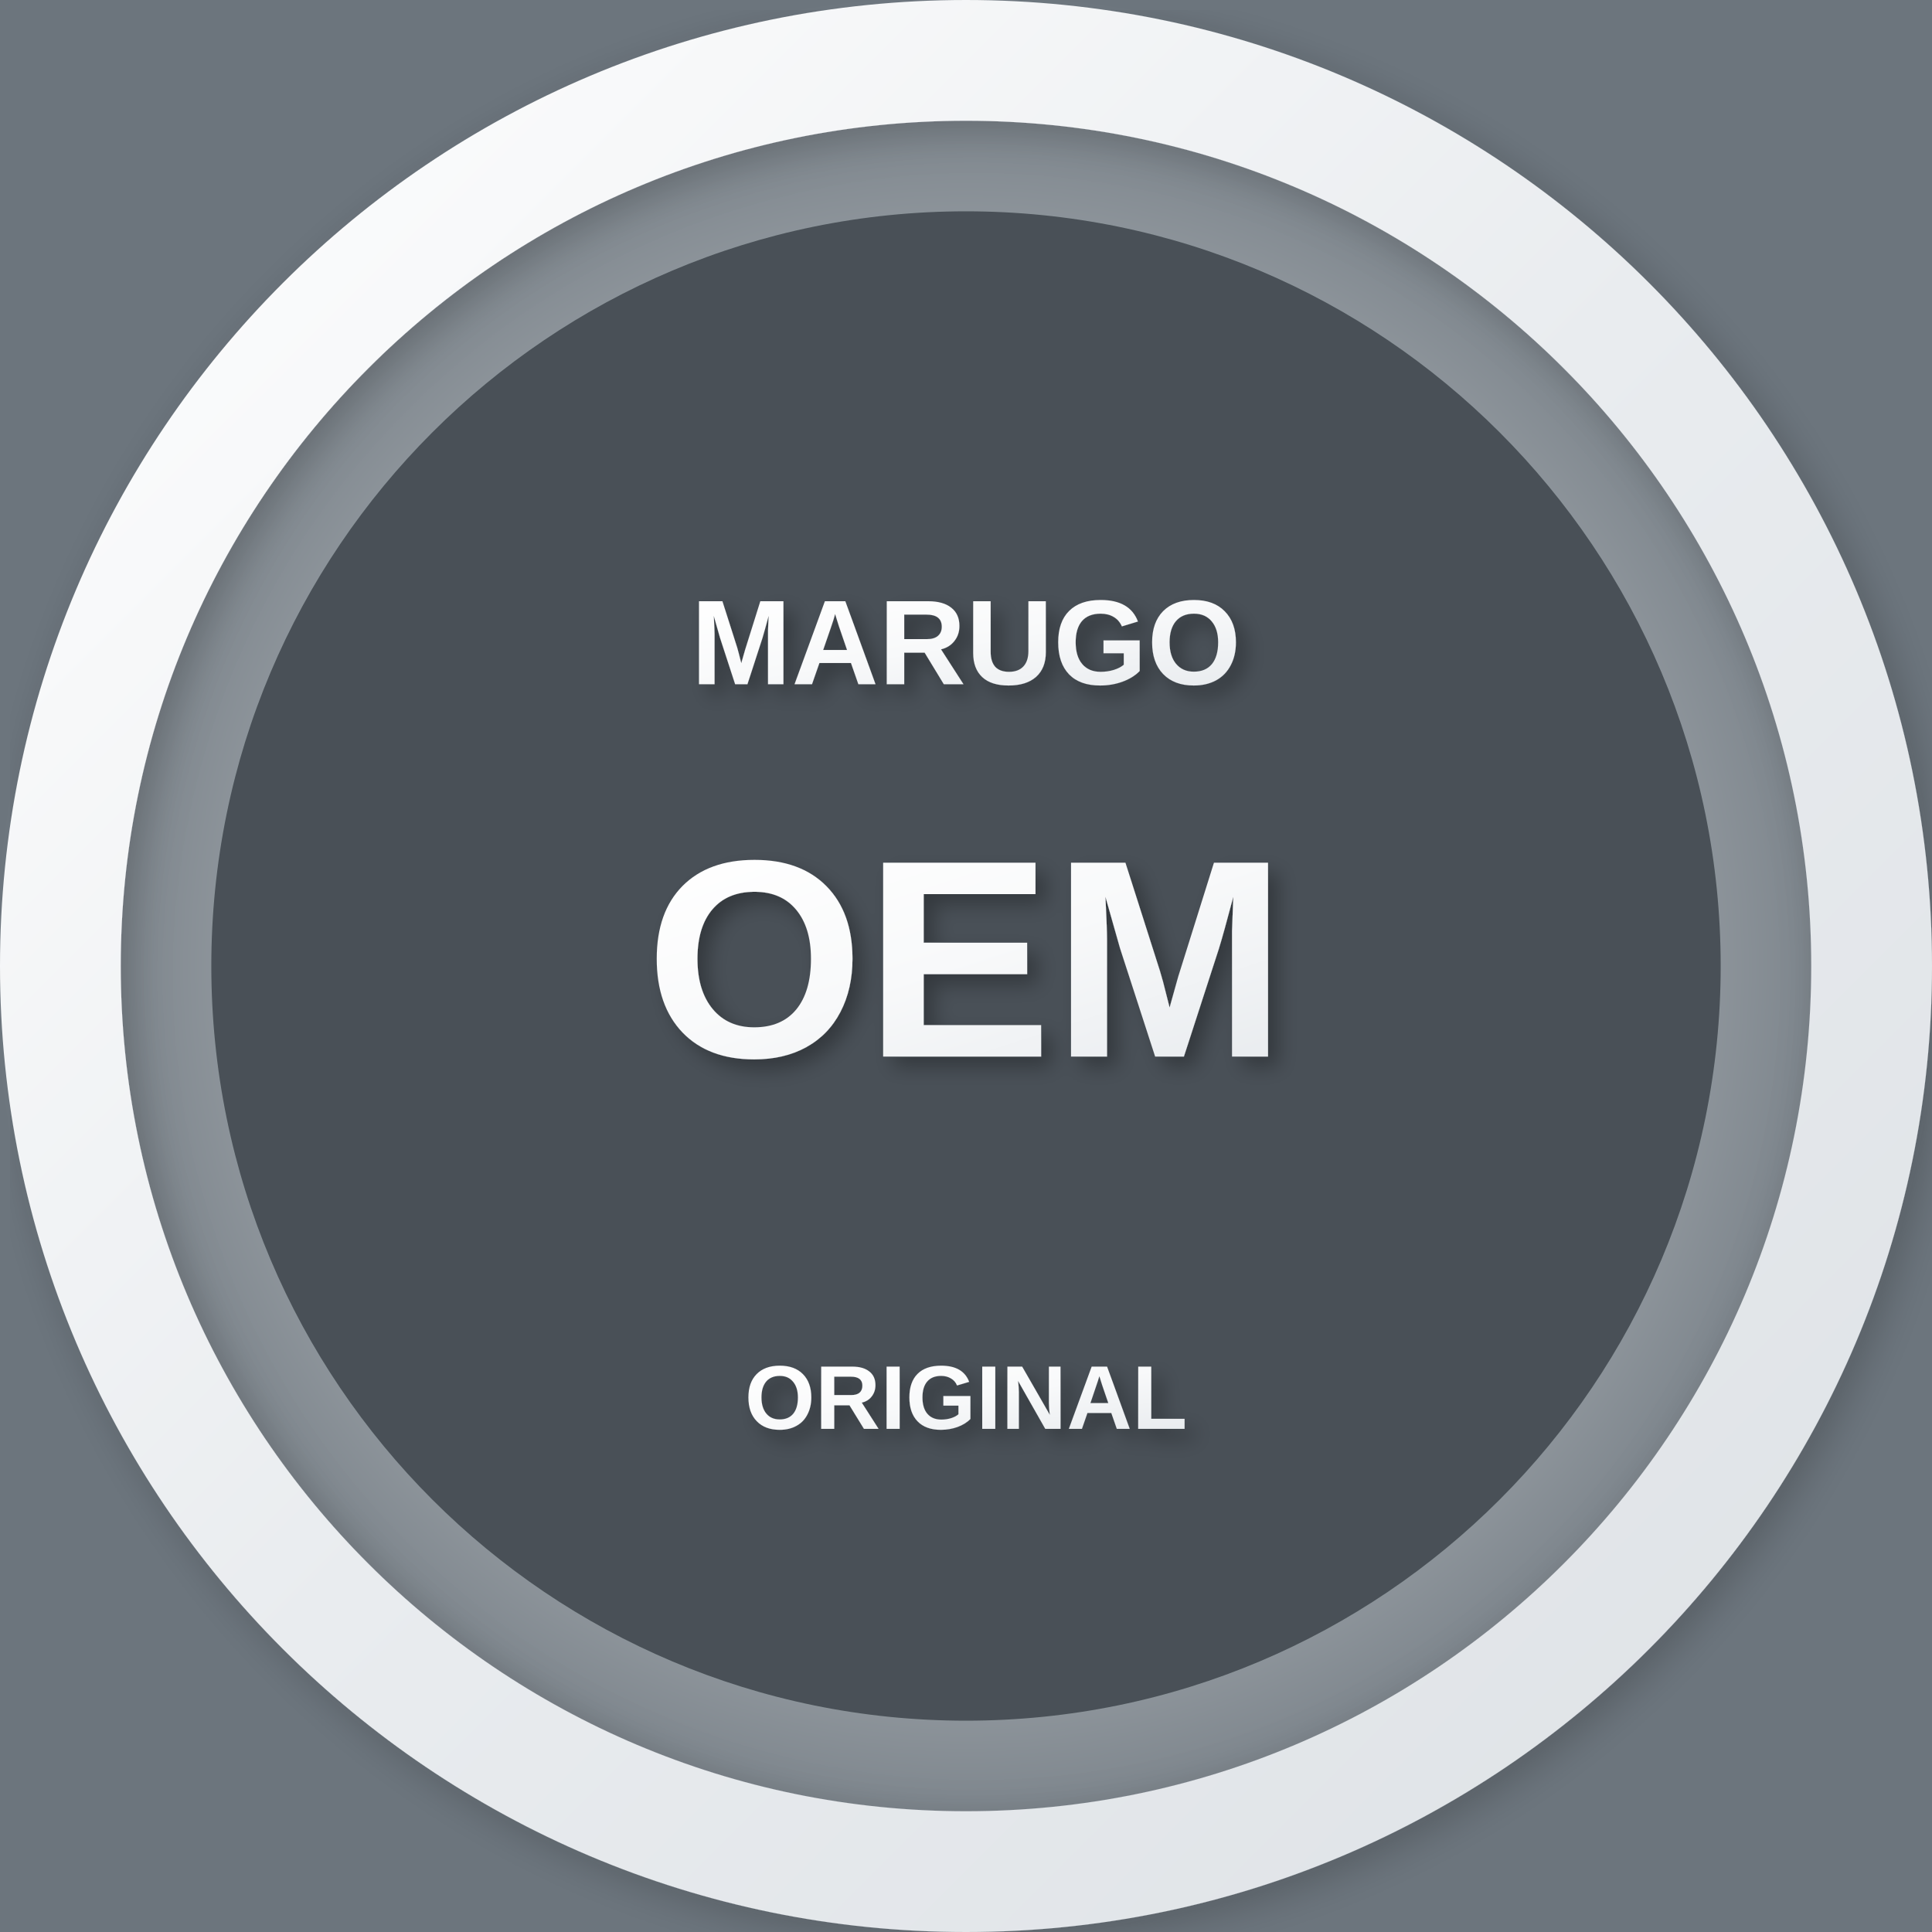
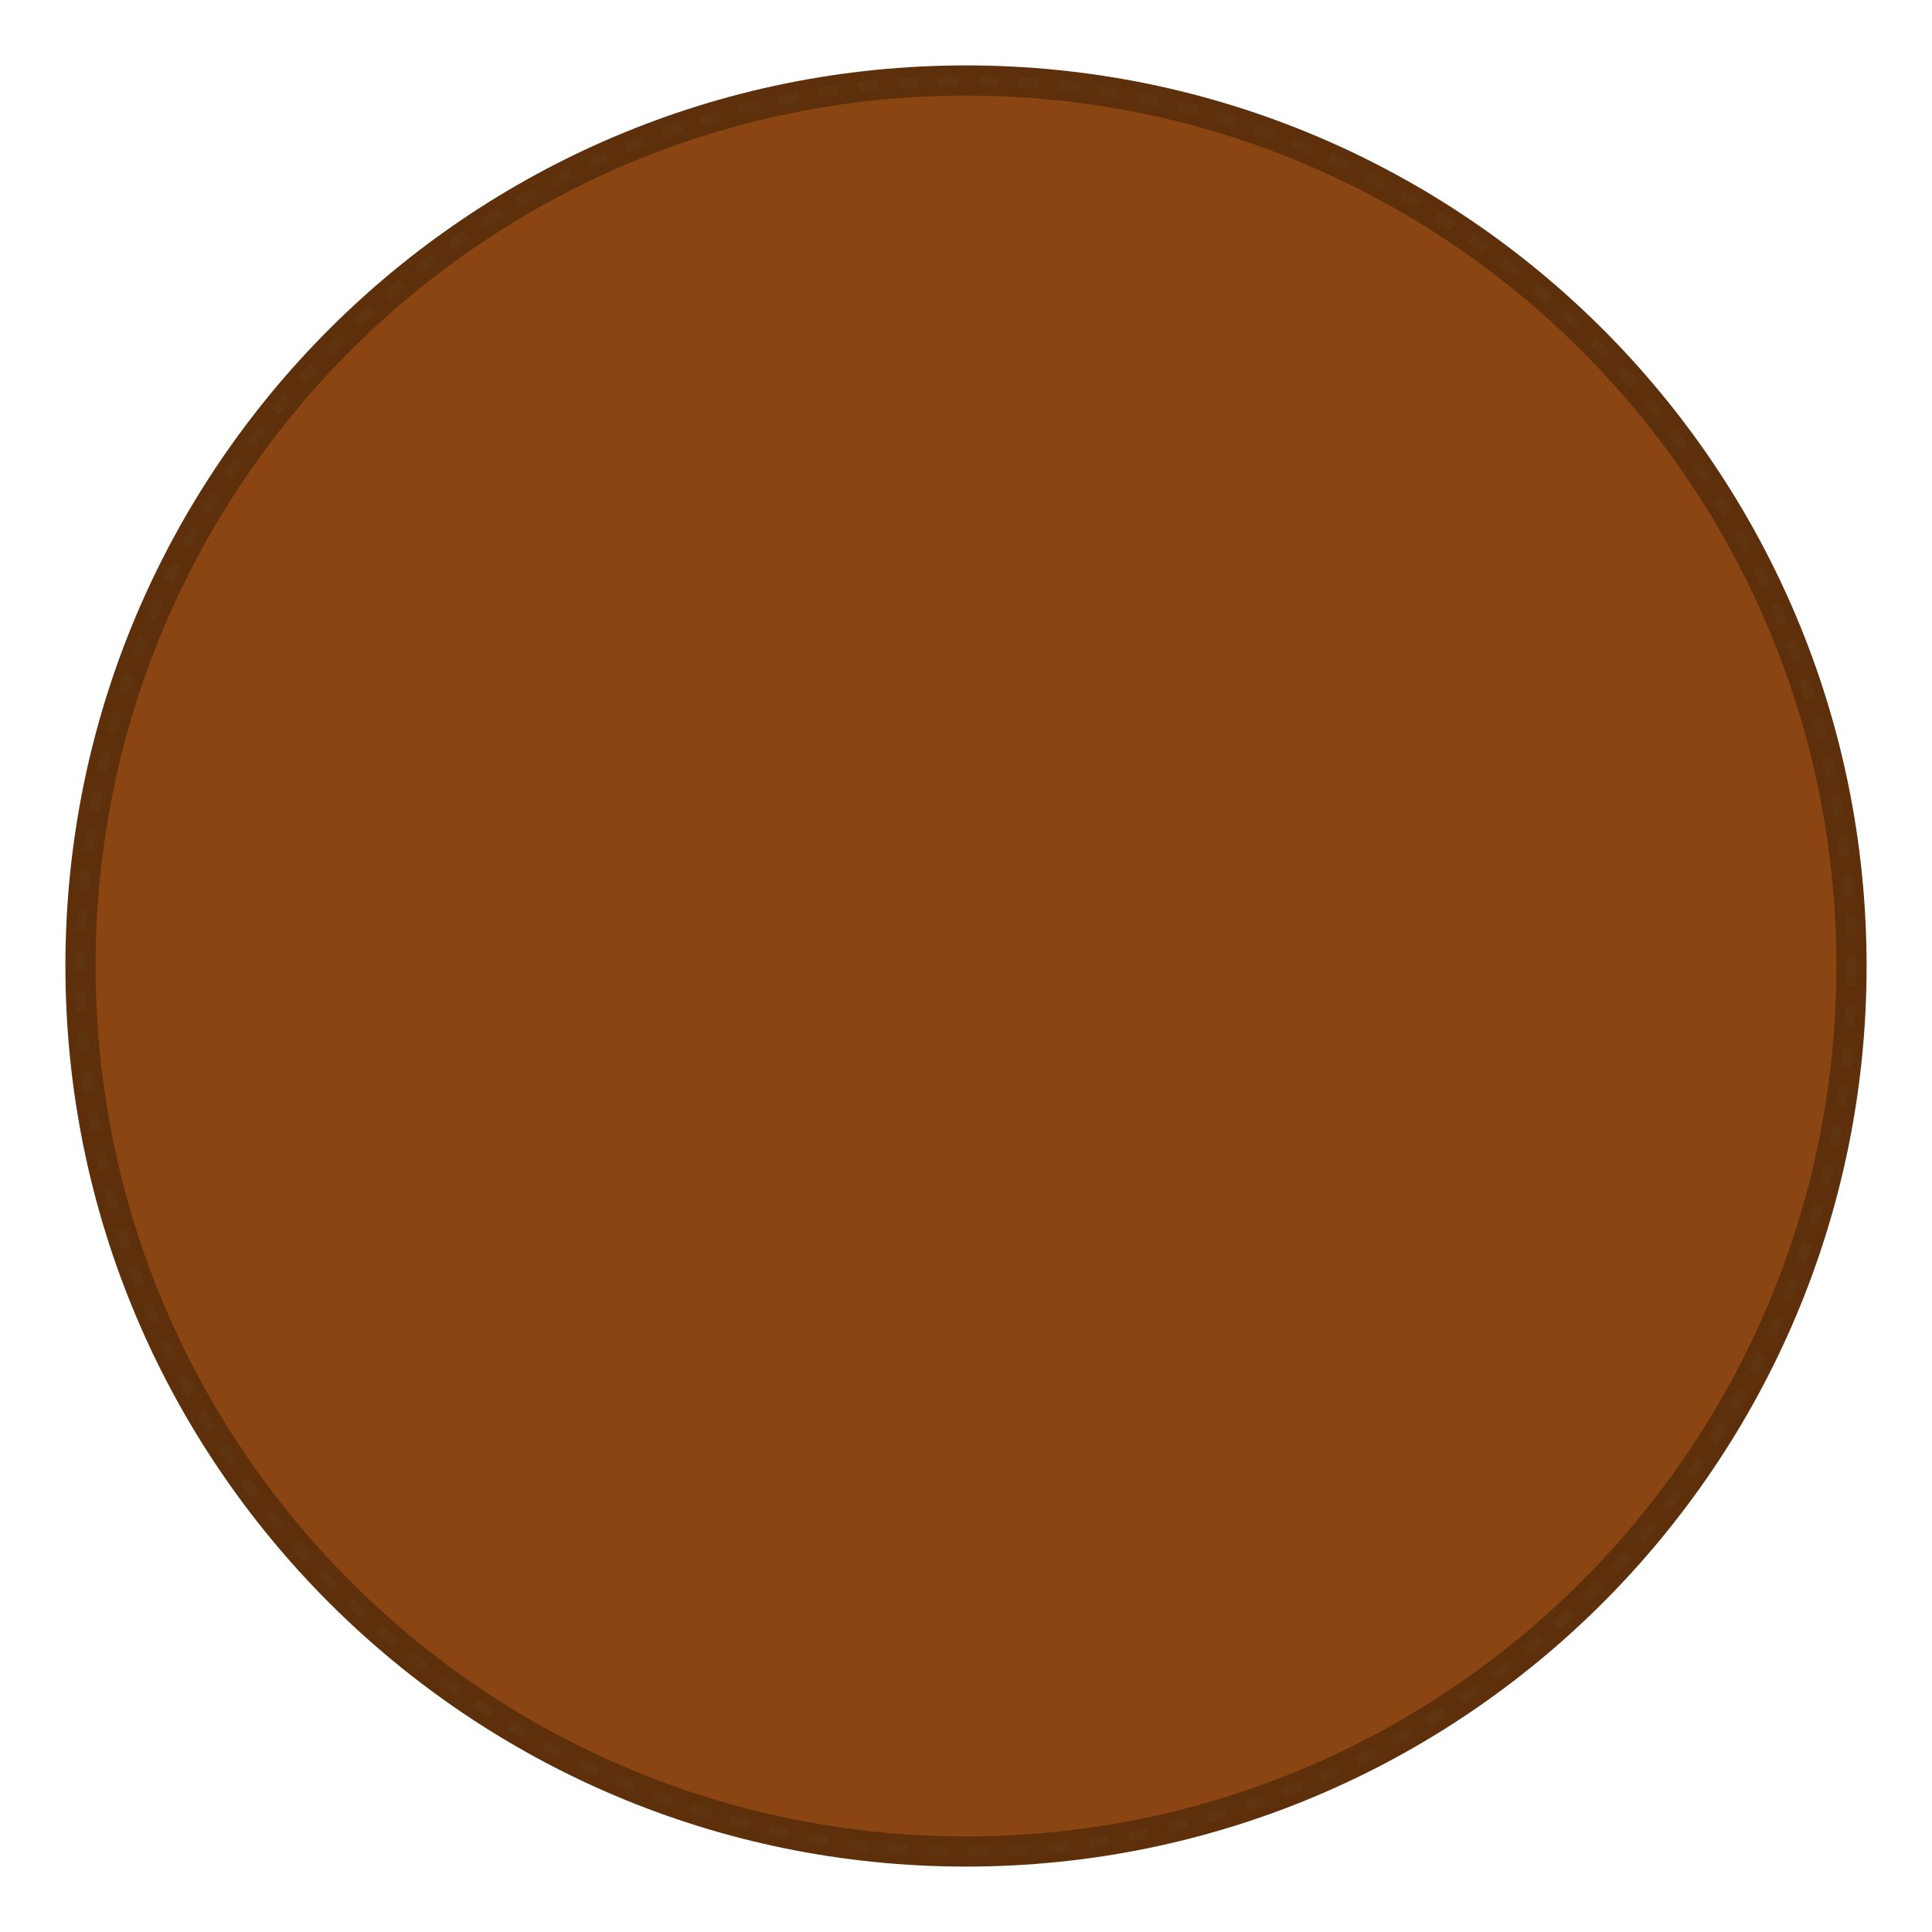
- <svg xmlns="http://www.w3.org/2000/svg" viewBox="0 0 192 192" width="192" height="192">
-   <defs>
-     <radialGradient id="backgroundGradient" cx="50%" cy="50%" r="50%">
-       <stop offset="0%" style="stop-color:#f8f9fa;stop-opacity:1" />
-       <stop offset="100%" style="stop-color:#6c757d;stop-opacity:1" />
-     </radialGradient>
-     <linearGradient id="ringGradient" x1="0%" y1="0%" x2="100%" y2="100%">
-       <stop offset="0%" style="stop-color:#ffffff;stop-opacity:1" />
-       <stop offset="50%" style="stop-color:#e9ecef;stop-opacity:1" />
-       <stop offset="100%" style="stop-color:#dee2e6;stop-opacity:1" />
-     </linearGradient>
-     <linearGradient id="textGradient" x1="0%" y1="0%" x2="100%" y2="100%">
-       <stop offset="0%" style="stop-color:#ffffff;stop-opacity:1" />
-       <stop offset="50%" style="stop-color:#f8f9fa;stop-opacity:1" />
-       <stop offset="100%" style="stop-color:#e9ecef;stop-opacity:1" />
-     </linearGradient>
-     <filter id="textShadow" x="-50%" y="-50%" width="200%" height="200%">
-       <feDropShadow dx="1" dy="1" stdDeviation="1" flood-color="#000000" flood-opacity="0.3" />
-     </filter>
-     <filter id="ringShadow" x="-50%" y="-50%" width="200%" height="200%">
-       <feDropShadow dx="1" dy="1" stdDeviation="2" flood-color="#000000" flood-opacity="0.2" />
-     </filter>
-   </defs>
-   <rect width="192" height="192" fill="url(#backgroundGradient)" />
-   <circle cx="96" cy="96" r="90" fill="none" stroke="url(#ringGradient)" stroke-width="12" filter="url(#ringShadow)" />
-   <circle cx="96" cy="96" r="75" fill="#495057" />
-   <text x="96" y="68" text-anchor="middle" font-family="Arial, sans-serif" font-size="12" font-weight="bold" fill="url(#textGradient)" filter="url(#textShadow)">MARUGO</text>
-   <text x="96" y="105" text-anchor="middle" font-family="Arial, sans-serif" font-size="28" font-weight="bold" fill="url(#textGradient)" filter="url(#textShadow)">OEM</text>
-   <text x="96" y="142" text-anchor="middle" font-family="Arial, sans-serif" font-size="9" font-weight="bold" fill="url(#textGradient)" filter="url(#textShadow)">ORIGINAL</text>
+ <svg xmlns="http://www.w3.org/2000/svg" viewBox="0 0 192 192">
+   <circle cx="96" cy="96" r="88" fill="#8B4513" stroke="#5D2F0A" stroke-width="3" />
+   <circle cx="96" cy="96" r="80" fill="none" stroke="#8B4513" stroke-width="2" />
+   <text x="96" y="65" text-anchor="middle" fill="#8B4513" font-family="Arial, sans-serif" font-size="12" font-weight="bold">MARUGO</text>
+   <text x="96" y="80" text-anchor="middle" fill="#8B4513" font-family="Arial, sans-serif" font-size="8" font-weight="bold">ORIGINAL</text>
+   <circle cx="96" cy="96" r="45" fill="none" stroke="#8B4513" stroke-width="2" />
+   <text x="96" y="115" text-anchor="middle" fill="#8B4513" font-family="Arial, sans-serif" font-size="20" font-weight="bold">OEM</text>
+   <text x="96" y="130" text-anchor="middle" fill="#8B4513" font-family="Arial, sans-serif" font-size="7">special menu</text>
+   <circle cx="96" cy="96" r="88" fill="none" stroke="#654321" stroke-width="1" opacity="0.3" stroke-dasharray="2,2" />
</svg>
